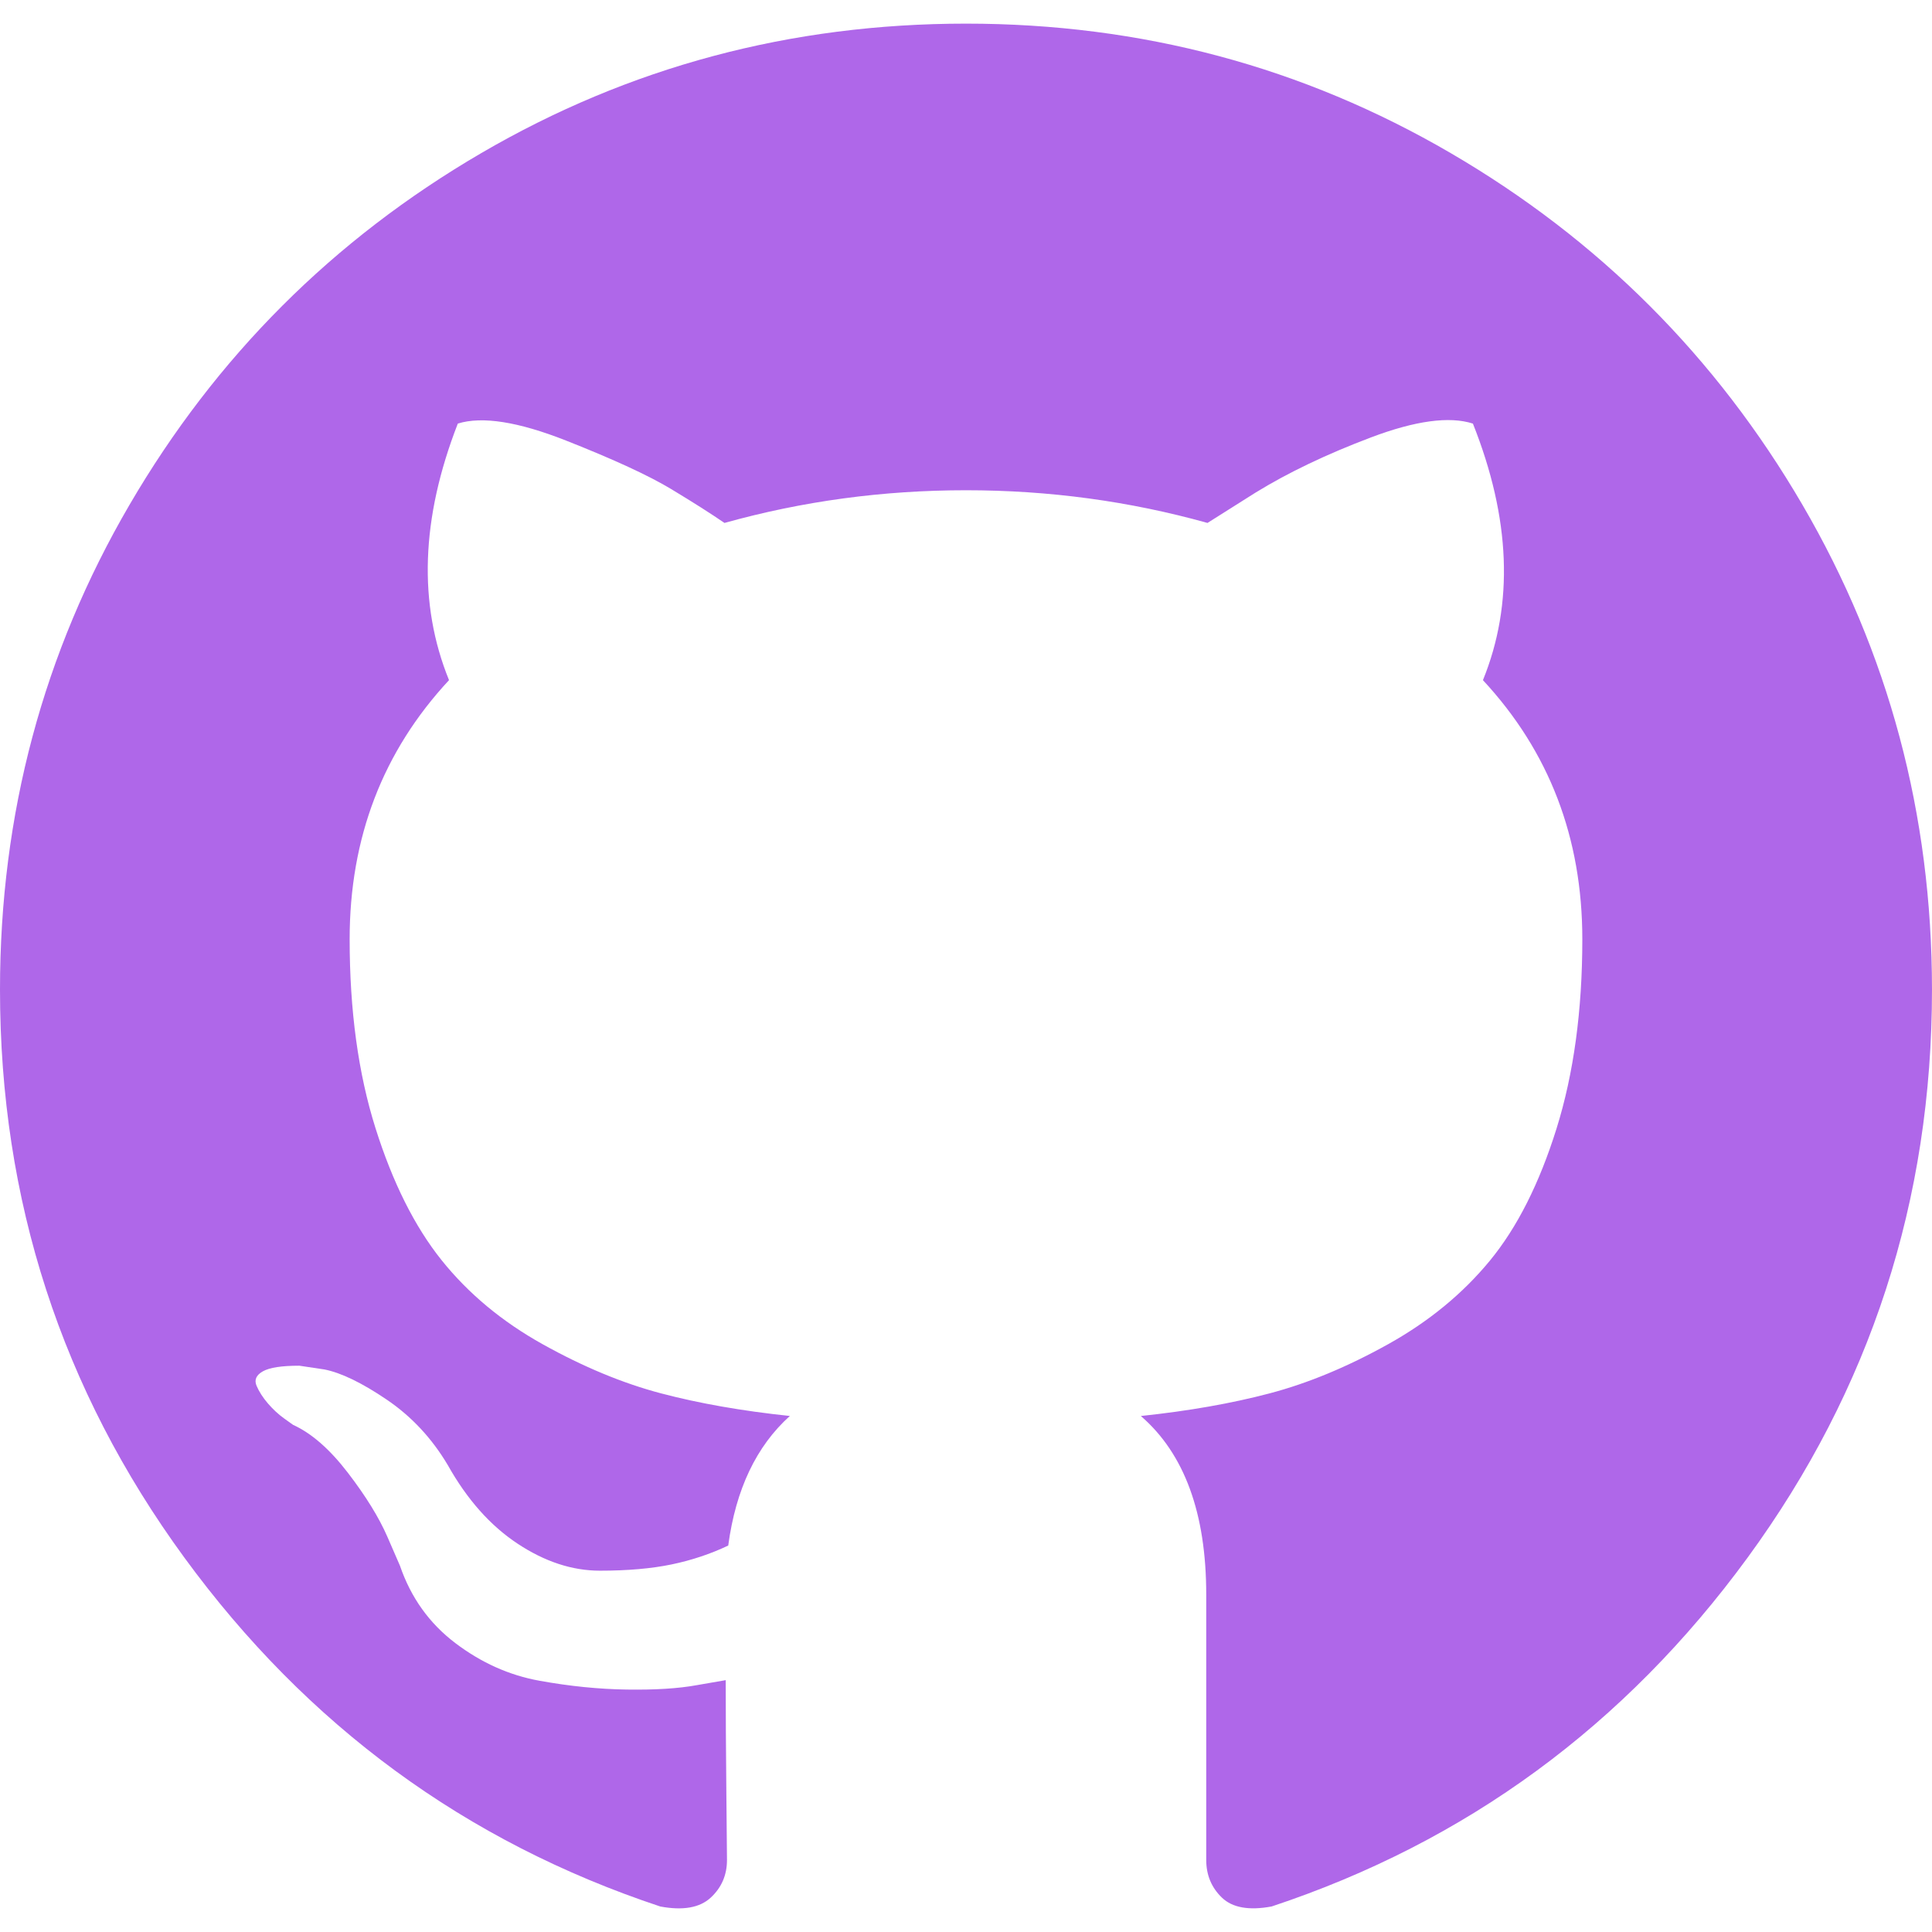
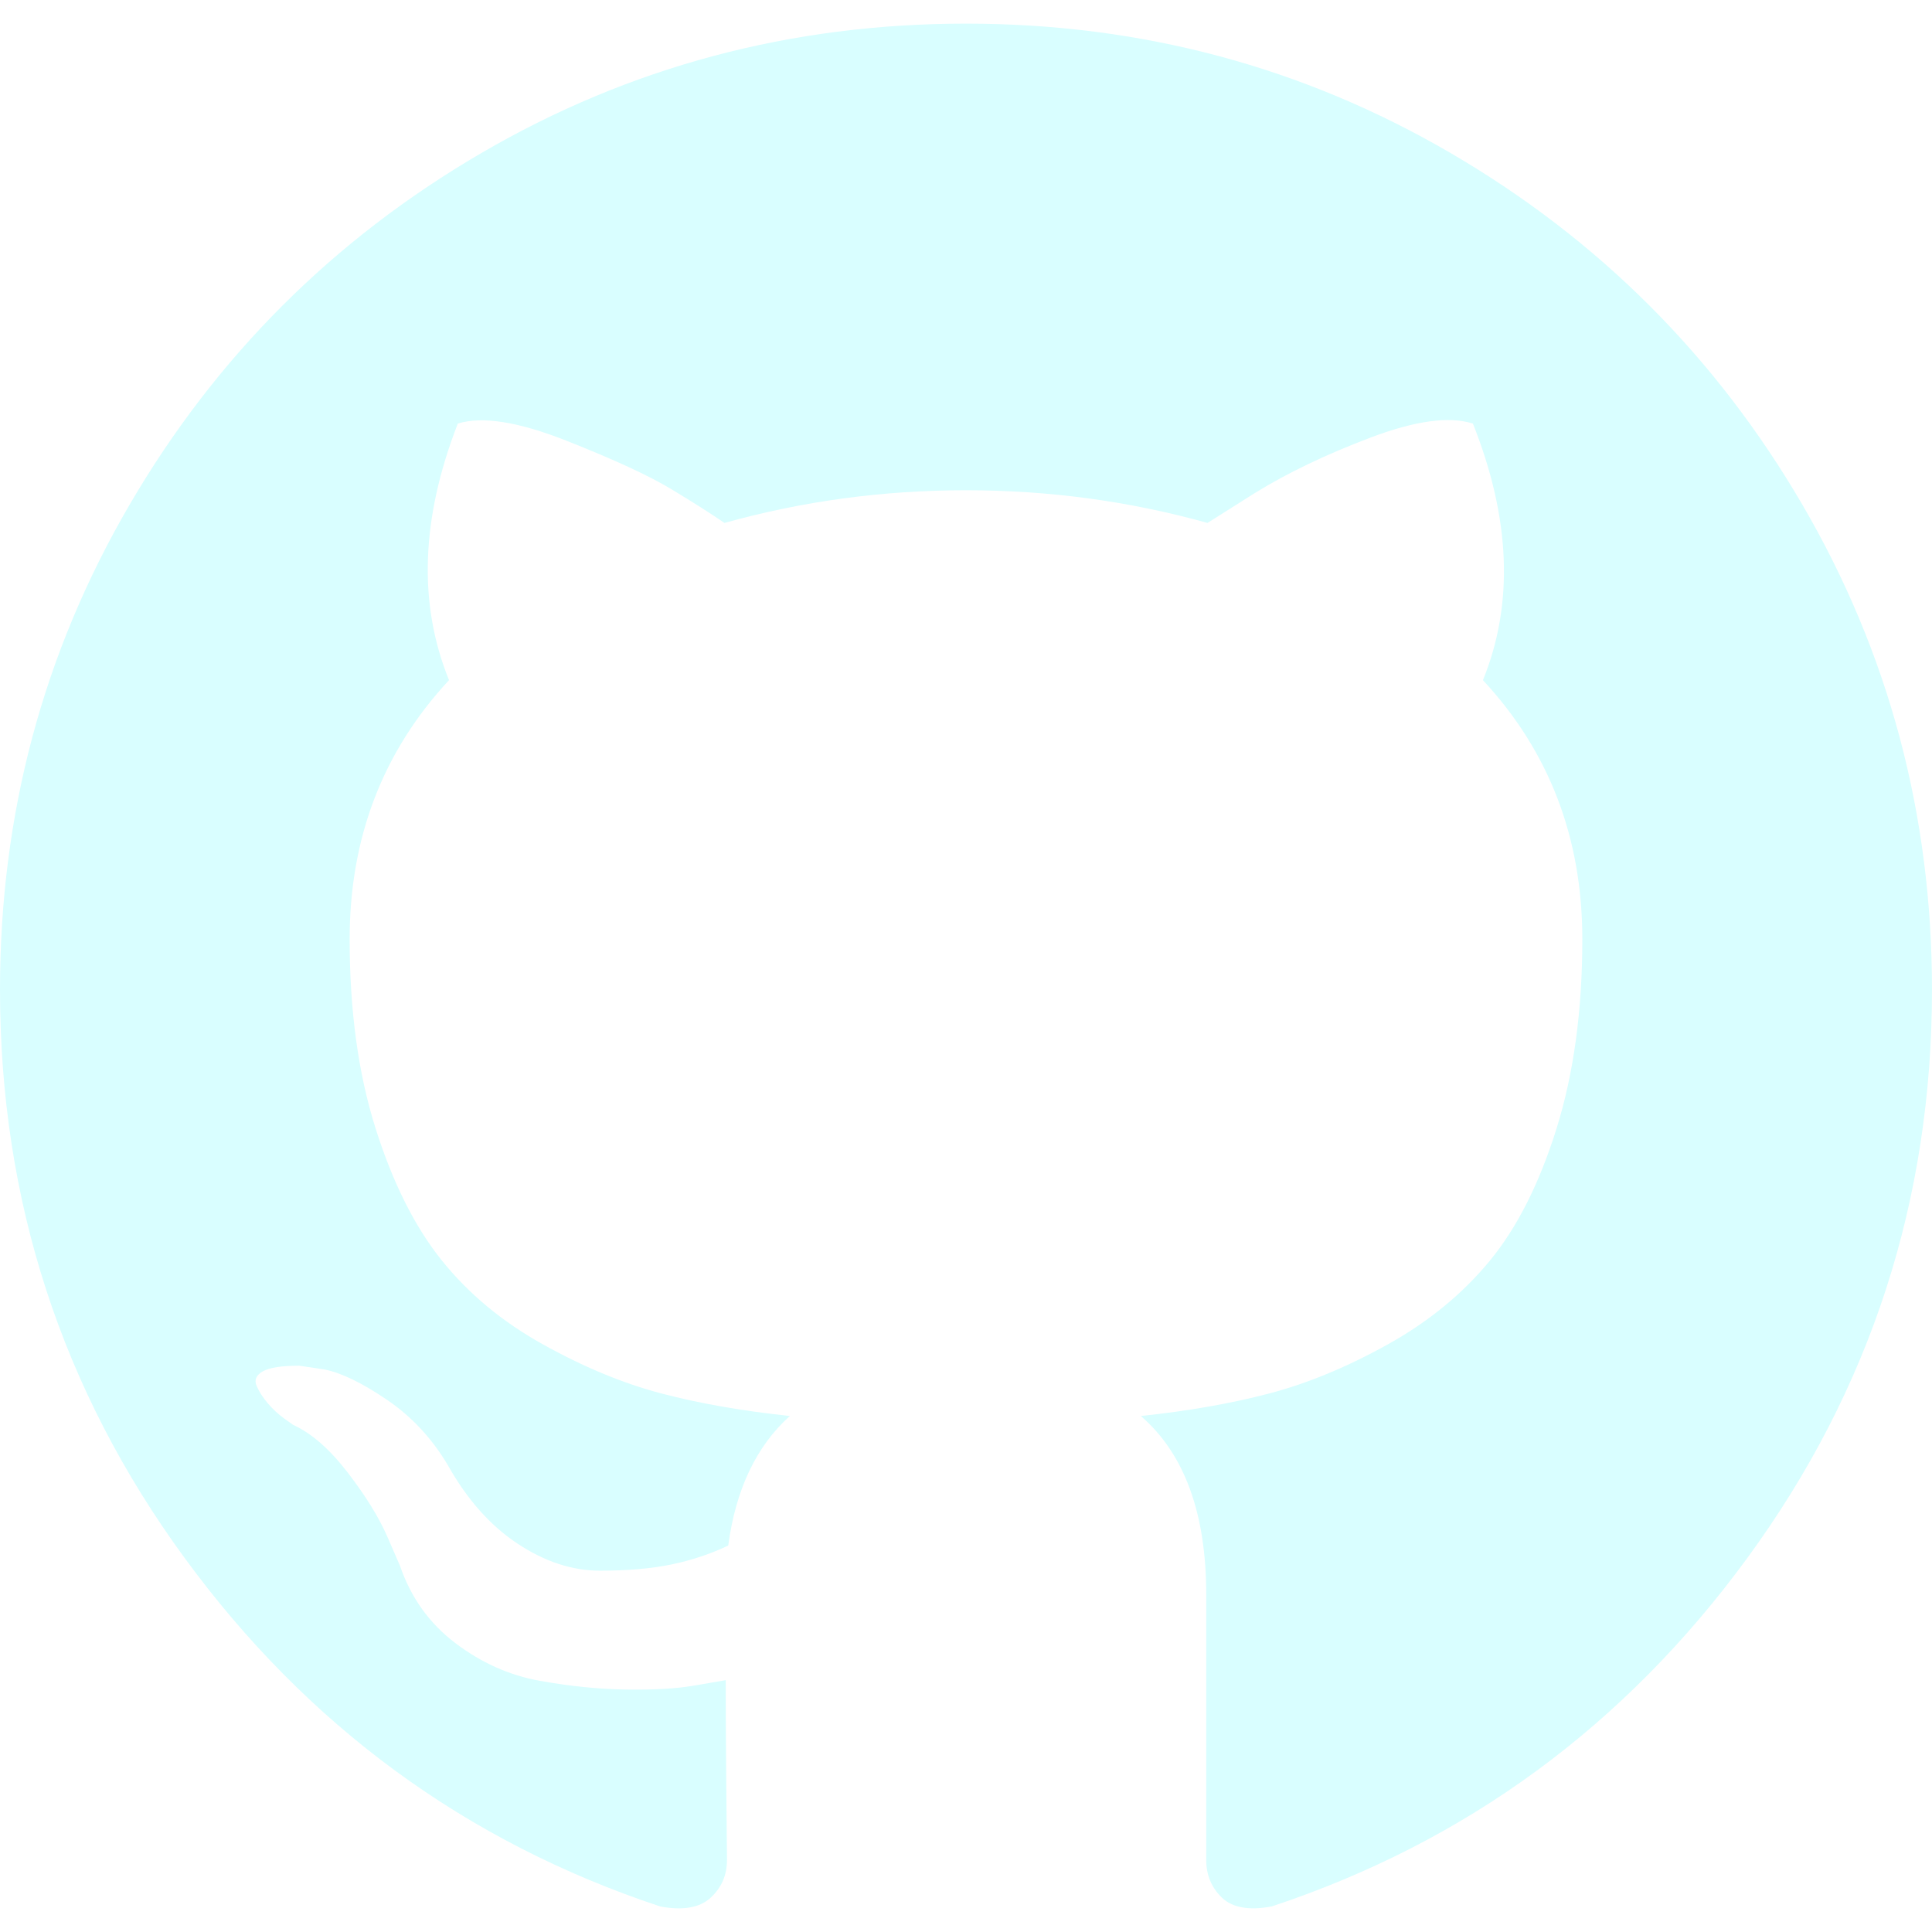
<svg xmlns="http://www.w3.org/2000/svg" version="1.1" id="Capa_1" x="0px" y="0px" width="438.549px" height="438.549px" viewBox="0 0 438.549 438.549" style="enable-background:new 0 0 438.549 438.549;" xml:space="preserve">
  <g>
-     <path fill="#af67e9" d="M409.132,114.573c-19.608-33.596-46.205-60.194-79.798-79.8C295.736,15.166,259.057,5.365,219.271,5.365   c-39.781,0-76.472,9.804-110.063,29.408c-33.596,19.605-60.192,46.204-79.8,79.8C9.803,148.168,0,184.854,0,224.63   c0,47.78,13.94,90.745,41.827,128.906c27.884,38.164,63.906,64.572,108.063,79.227c5.14,0.954,8.945,0.283,11.419-1.996   c2.475-2.282,3.711-5.14,3.711-8.562c0-0.571-0.049-5.708-0.144-15.417c-0.098-9.709-0.144-18.179-0.144-25.406l-6.567,1.136   c-4.187,0.767-9.469,1.092-15.846,1c-6.374-0.089-12.991-0.757-19.842-1.999c-6.854-1.231-13.229-4.086-19.13-8.559   c-5.898-4.473-10.085-10.328-12.56-17.556l-2.855-6.57c-1.903-4.374-4.899-9.233-8.992-14.559   c-4.093-5.331-8.232-8.945-12.419-10.848l-1.999-1.431c-1.332-0.951-2.568-2.098-3.711-3.429c-1.142-1.331-1.997-2.663-2.568-3.997   c-0.572-1.335-0.098-2.43,1.427-3.289c1.525-0.859,4.281-1.276,8.28-1.276l5.708,0.853c3.807,0.763,8.516,3.042,14.133,6.851   c5.614,3.806,10.229,8.754,13.846,14.842c4.38,7.806,9.657,13.754,15.846,17.847c6.184,4.093,12.419,6.136,18.699,6.136   c6.28,0,11.704-0.476,16.274-1.423c4.565-0.952,8.848-2.383,12.847-4.285c1.713-12.758,6.377-22.559,13.988-29.41   c-10.848-1.14-20.601-2.857-29.264-5.14c-8.658-2.286-17.605-5.996-26.835-11.14c-9.235-5.137-16.896-11.516-22.985-19.126   c-6.09-7.614-11.088-17.61-14.987-29.979c-3.901-12.374-5.852-26.648-5.852-42.826c0-23.035,7.52-42.637,22.557-58.817   c-7.044-17.318-6.379-36.732,1.997-58.24c5.52-1.715,13.706-0.428,24.554,3.853c10.85,4.283,18.794,7.952,23.84,10.994   c5.046,3.041,9.089,5.618,12.135,7.708c17.705-4.947,35.976-7.421,54.818-7.421s37.117,2.474,54.823,7.421l10.849-6.849   c7.419-4.57,16.18-8.758,26.262-12.565c10.088-3.805,17.802-4.853,23.134-3.138c8.562,21.509,9.325,40.922,2.279,58.24   c15.036,16.18,22.559,35.787,22.559,58.817c0,16.178-1.958,30.497-5.853,42.966c-3.9,12.471-8.941,22.457-15.125,29.979   c-6.191,7.521-13.901,13.85-23.131,18.986c-9.232,5.14-18.182,8.85-26.84,11.136c-8.662,2.286-18.415,4.004-29.263,5.146   c9.894,8.562,14.842,22.077,14.842,40.539v60.237c0,3.422,1.19,6.279,3.572,8.562c2.379,2.279,6.136,2.95,11.276,1.995   c44.163-14.653,80.185-41.062,108.068-79.226c27.88-38.161,41.825-81.126,41.825-128.906   C438.536,184.851,428.728,148.168,409.132,114.573z" />
+     <path fill="#D9FEFF" d="M409.132,114.573c-19.608-33.596-46.205-60.194-79.798-79.8C295.736,15.166,259.057,5.365,219.271,5.365   c-39.781,0-76.472,9.804-110.063,29.408c-33.596,19.605-60.192,46.204-79.8,79.8C9.803,148.168,0,184.854,0,224.63   c0,47.78,13.94,90.745,41.827,128.906c27.884,38.164,63.906,64.572,108.063,79.227c5.14,0.954,8.945,0.283,11.419-1.996   c2.475-2.282,3.711-5.14,3.711-8.562c0-0.571-0.049-5.708-0.144-15.417c-0.098-9.709-0.144-18.179-0.144-25.406l-6.567,1.136   c-4.187,0.767-9.469,1.092-15.846,1c-6.374-0.089-12.991-0.757-19.842-1.999c-6.854-1.231-13.229-4.086-19.13-8.559   c-5.898-4.473-10.085-10.328-12.56-17.556l-2.855-6.57c-1.903-4.374-4.899-9.233-8.992-14.559   c-4.093-5.331-8.232-8.945-12.419-10.848l-1.999-1.431c-1.332-0.951-2.568-2.098-3.711-3.429c-1.142-1.331-1.997-2.663-2.568-3.997   c-0.572-1.335-0.098-2.43,1.427-3.289c1.525-0.859,4.281-1.276,8.28-1.276l5.708,0.853c3.807,0.763,8.516,3.042,14.133,6.851   c5.614,3.806,10.229,8.754,13.846,14.842c4.38,7.806,9.657,13.754,15.846,17.847c6.184,4.093,12.419,6.136,18.699,6.136   c6.28,0,11.704-0.476,16.274-1.423c4.565-0.952,8.848-2.383,12.847-4.285c1.713-12.758,6.377-22.559,13.988-29.41   c-10.848-1.14-20.601-2.857-29.264-5.14c-8.658-2.286-17.605-5.996-26.835-11.14c-9.235-5.137-16.896-11.516-22.985-19.126   c-6.09-7.614-11.088-17.61-14.987-29.979c-3.901-12.374-5.852-26.648-5.852-42.826c0-23.035,7.52-42.637,22.557-58.817   c-7.044-17.318-6.379-36.732,1.997-58.24c5.52-1.715,13.706-0.428,24.554,3.853c10.85,4.283,18.794,7.952,23.84,10.994   c5.046,3.041,9.089,5.618,12.135,7.708c17.705-4.947,35.976-7.421,54.818-7.421s37.117,2.474,54.823,7.421l10.849-6.849   c7.419-4.57,16.18-8.758,26.262-12.565c10.088-3.805,17.802-4.853,23.134-3.138c8.562,21.509,9.325,40.922,2.279,58.24   c15.036,16.18,22.559,35.787,22.559,58.817c0,16.178-1.958,30.497-5.853,42.966c-3.9,12.471-8.941,22.457-15.125,29.979   c-6.191,7.521-13.901,13.85-23.131,18.986c-9.232,5.14-18.182,8.85-26.84,11.136c-8.662,2.286-18.415,4.004-29.263,5.146   c9.894,8.562,14.842,22.077,14.842,40.539v60.237c0,3.422,1.19,6.279,3.572,8.562c2.379,2.279,6.136,2.95,11.276,1.995   c44.163-14.653,80.185-41.062,108.068-79.226c27.88-38.161,41.825-81.126,41.825-128.906   C438.536,184.851,428.728,148.168,409.132,114.573z" />
  </g>
  <g>
</g>
  <g>
</g>
  <g>
</g>
  <g>
</g>
  <g>
</g>
  <g>
</g>
  <g>
</g>
  <g>
</g>
  <g>
</g>
  <g>
</g>
  <g>
</g>
  <g>
</g>
  <g>
</g>
  <g>
</g>
  <g>
</g>
</svg>
